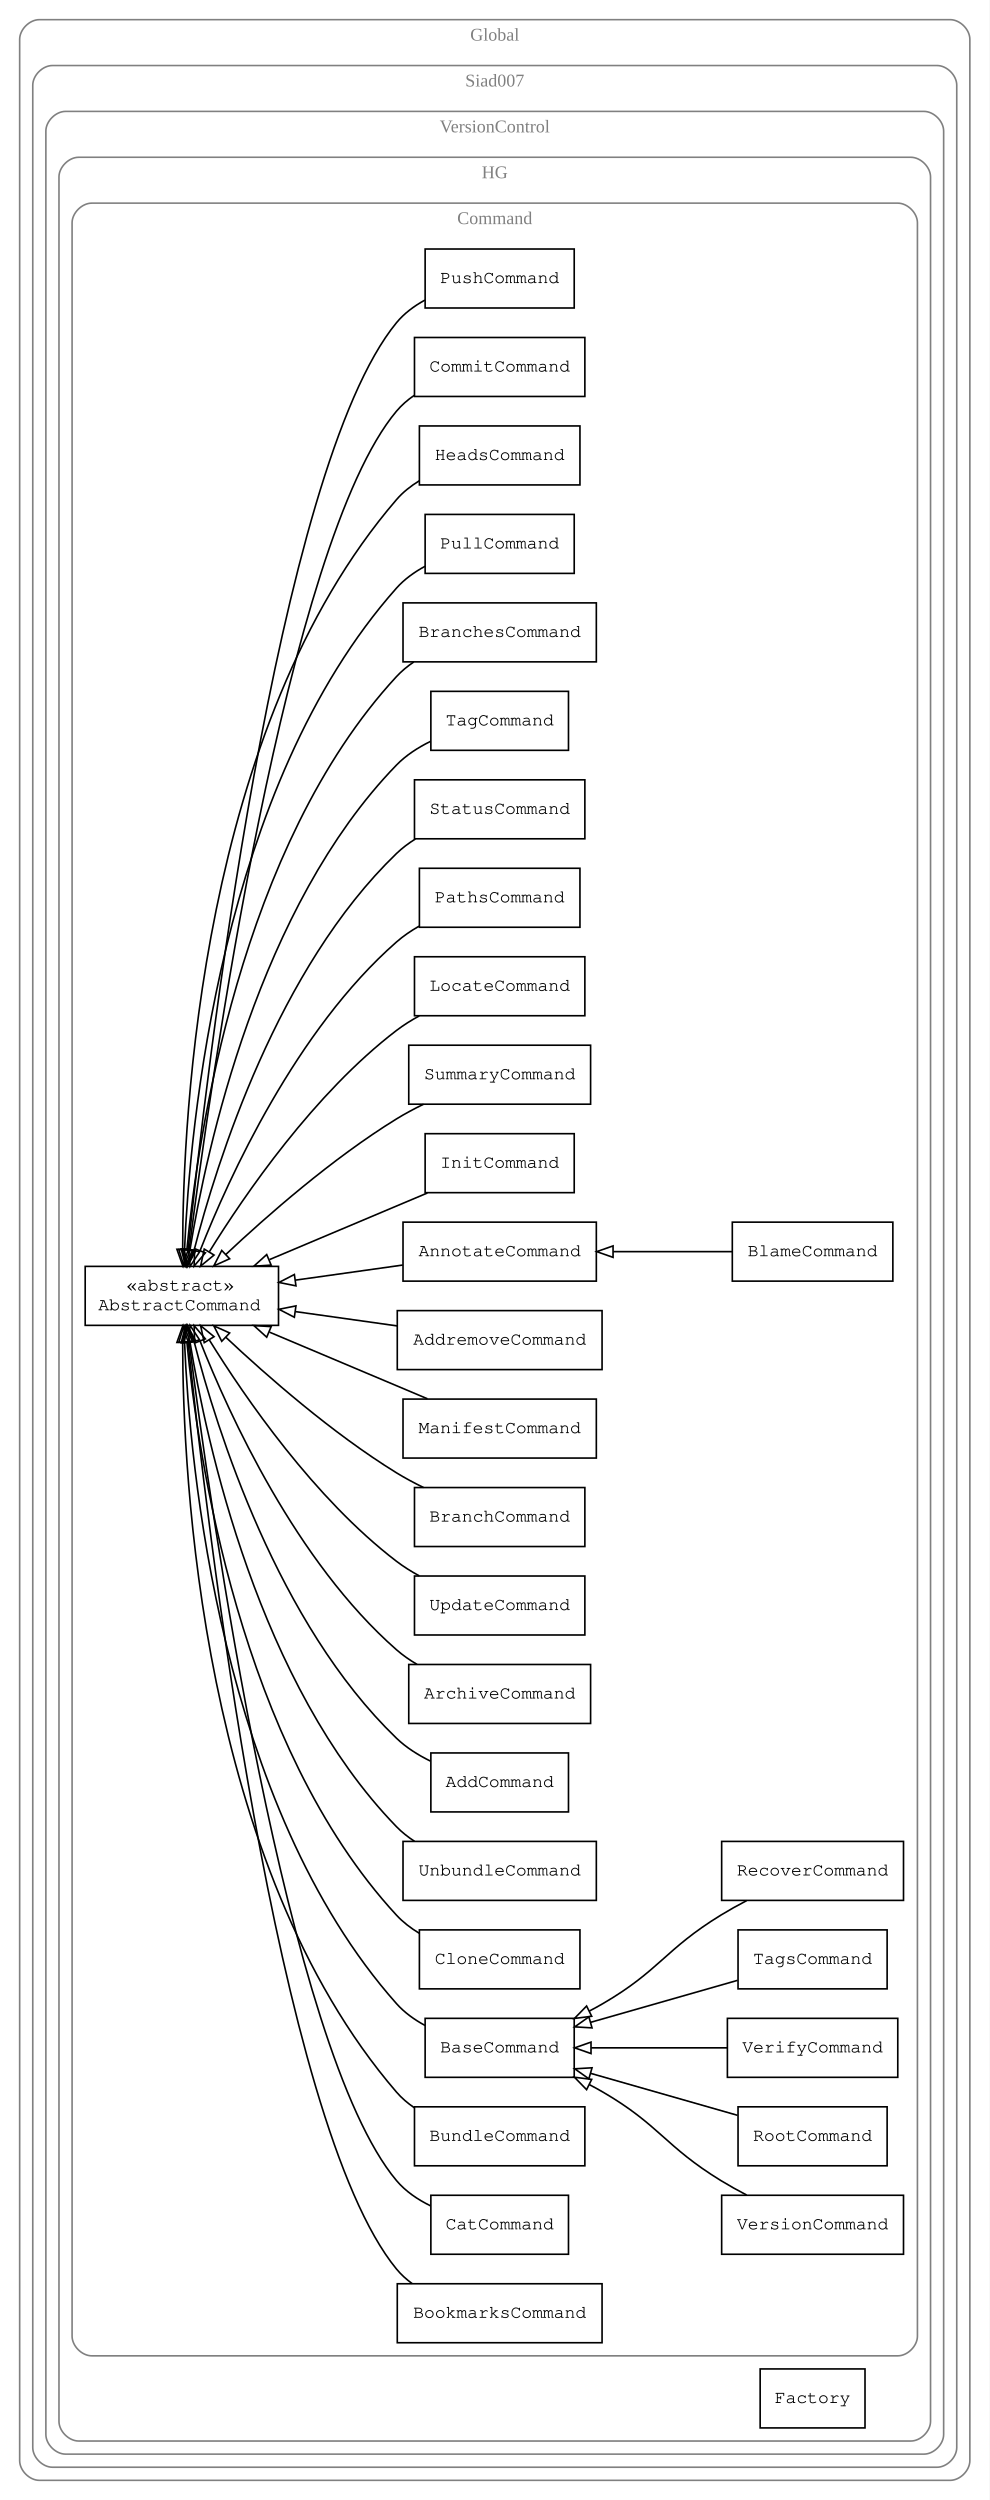
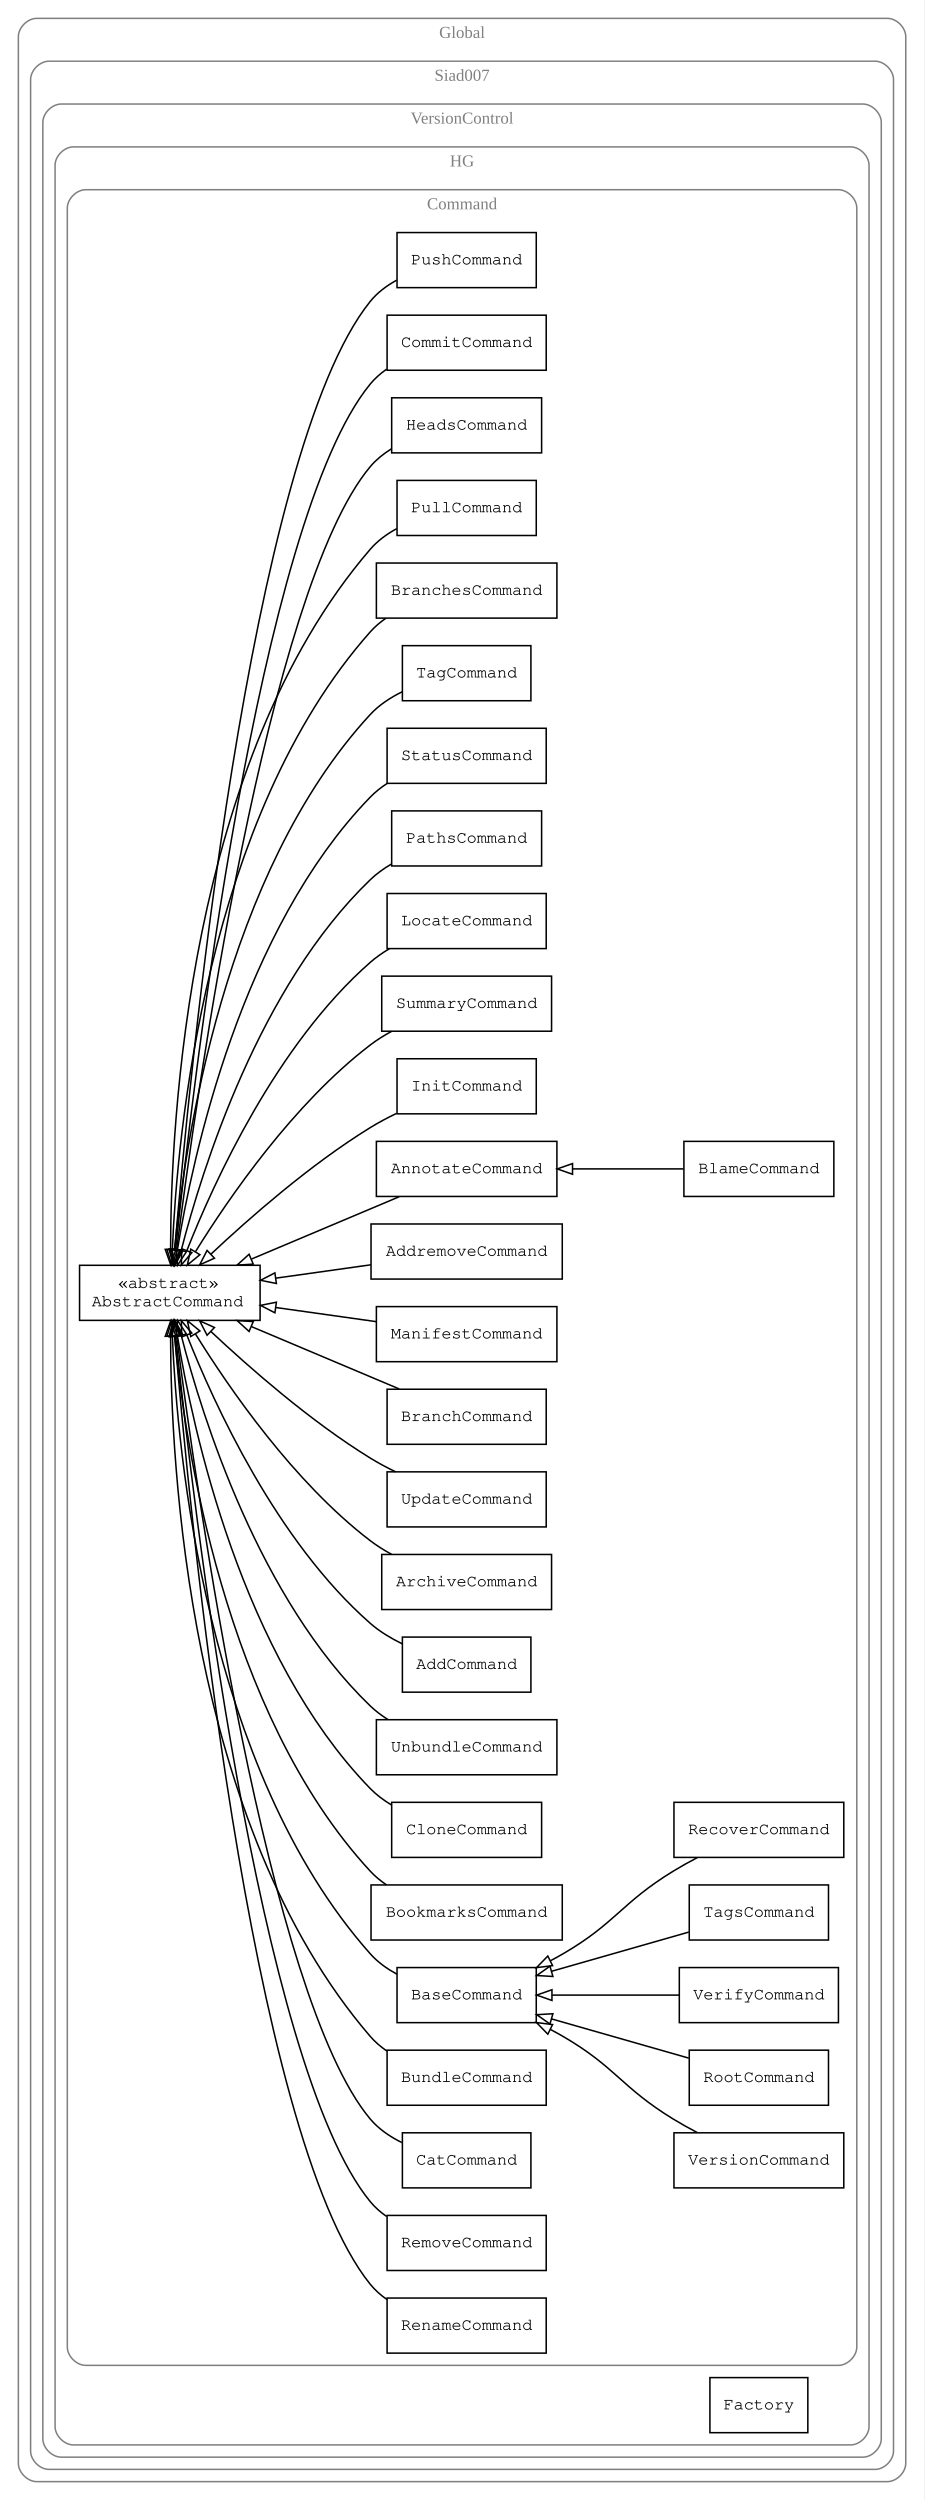
- <svg xmlns="http://www.w3.org/2000/svg" width="604pt" height="1526pt" viewBox="0.00 0.00 604.00 1526.00">
-   <g id="graph0" class="graph" transform="scale(1 1) rotate(0) translate(4 1522)">
-     <polygon fill="white" stroke="none" points="-4,4 -4,-1522 600,-1522 600,4 -4,4" />
+ <svg xmlns="http://www.w3.org/2000/svg" width="604pt" height="1634pt" viewBox="0.00 0.00 604.00 1634.00">
+   <g id="graph0" class="graph" transform="scale(1 1) rotate(0) translate(4 1630)">
+     <polygon fill="white" stroke="none" points="-4,4 -4,-1630 600,-1630 600,4 -4,4" />
    <g id="clust1" class="cluster">
-       <path fill="none" stroke="gray" d="M20,-8C20,-8 576,-8 576,-8 582,-8 588,-14 588,-20 588,-20 588,-1498 588,-1498 588,-1504 582,-1510 576,-1510 576,-1510 20,-1510 20,-1510 14,-1510 8,-1504 8,-1498 8,-1498 8,-20 8,-20 8,-14 14,-8 20,-8" />
-       <text text-anchor="middle" x="298" y="-1497.2" font-family="Times New Roman,serif" font-size="11.00" fill="gray">Global</text>
+       <path fill="none" stroke="gray" d="M20,-8C20,-8 576,-8 576,-8 582,-8 588,-14 588,-20 588,-20 588,-1606 588,-1606 588,-1612 582,-1618 576,-1618 576,-1618 20,-1618 20,-1618 14,-1618 8,-1612 8,-1606 8,-1606 8,-20 8,-20 8,-14 14,-8 20,-8" />
+       <text text-anchor="middle" x="298" y="-1605.2" font-family="Times New Roman,serif" font-size="11.00" fill="gray">Global</text>
    </g>
    <g id="clust2" class="cluster">
-       <path fill="none" stroke="gray" d="M28,-16C28,-16 568,-16 568,-16 574,-16 580,-22 580,-28 580,-28 580,-1470 580,-1470 580,-1476 574,-1482 568,-1482 568,-1482 28,-1482 28,-1482 22,-1482 16,-1476 16,-1470 16,-1470 16,-28 16,-28 16,-22 22,-16 28,-16" />
-       <text text-anchor="middle" x="298" y="-1469.2" font-family="Times New Roman,serif" font-size="11.00" fill="gray">Siad007</text>
+       <path fill="none" stroke="gray" d="M28,-16C28,-16 568,-16 568,-16 574,-16 580,-22 580,-28 580,-28 580,-1578 580,-1578 580,-1584 574,-1590 568,-1590 568,-1590 28,-1590 28,-1590 22,-1590 16,-1584 16,-1578 16,-1578 16,-28 16,-28 16,-22 22,-16 28,-16" />
+       <text text-anchor="middle" x="298" y="-1577.2" font-family="Times New Roman,serif" font-size="11.00" fill="gray">Siad007</text>
    </g>
    <g id="clust3" class="cluster">
-       <path fill="none" stroke="gray" d="M36,-24C36,-24 560,-24 560,-24 566,-24 572,-30 572,-36 572,-36 572,-1442 572,-1442 572,-1448 566,-1454 560,-1454 560,-1454 36,-1454 36,-1454 30,-1454 24,-1448 24,-1442 24,-1442 24,-36 24,-36 24,-30 30,-24 36,-24" />
-       <text text-anchor="middle" x="298" y="-1441.2" font-family="Times New Roman,serif" font-size="11.00" fill="gray">VersionControl</text>
+       <path fill="none" stroke="gray" d="M36,-24C36,-24 560,-24 560,-24 566,-24 572,-30 572,-36 572,-36 572,-1550 572,-1550 572,-1556 566,-1562 560,-1562 560,-1562 36,-1562 36,-1562 30,-1562 24,-1556 24,-1550 24,-1550 24,-36 24,-36 24,-30 30,-24 36,-24" />
+       <text text-anchor="middle" x="298" y="-1549.2" font-family="Times New Roman,serif" font-size="11.00" fill="gray">VersionControl</text>
    </g>
    <g id="clust4" class="cluster">
-       <path fill="none" stroke="gray" d="M44,-32C44,-32 552,-32 552,-32 558,-32 564,-38 564,-44 564,-44 564,-1414 564,-1414 564,-1420 558,-1426 552,-1426 552,-1426 44,-1426 44,-1426 38,-1426 32,-1420 32,-1414 32,-1414 32,-44 32,-44 32,-38 38,-32 44,-32" />
-       <text text-anchor="middle" x="298" y="-1413.2" font-family="Times New Roman,serif" font-size="11.00" fill="gray">HG</text>
+       <path fill="none" stroke="gray" d="M44,-32C44,-32 552,-32 552,-32 558,-32 564,-38 564,-44 564,-44 564,-1522 564,-1522 564,-1528 558,-1534 552,-1534 552,-1534 44,-1534 44,-1534 38,-1534 32,-1528 32,-1522 32,-1522 32,-44 32,-44 32,-38 38,-32 44,-32" />
+       <text text-anchor="middle" x="298" y="-1521.2" font-family="Times New Roman,serif" font-size="11.00" fill="gray">HG</text>
    </g>
    <g id="clust5" class="cluster">
-       <path fill="none" stroke="gray" d="M52,-84C52,-84 544,-84 544,-84 550,-84 556,-90 556,-96 556,-96 556,-1386 556,-1386 556,-1392 550,-1398 544,-1398 544,-1398 52,-1398 52,-1398 46,-1398 40,-1392 40,-1386 40,-1386 40,-96 40,-96 40,-90 46,-84 52,-84" />
-       <text text-anchor="middle" x="298" y="-1385.2" font-family="Times New Roman,serif" font-size="11.00" fill="gray">Command</text>
+       <path fill="none" stroke="gray" d="M52,-84C52,-84 544,-84 544,-84 550,-84 556,-90 556,-96 556,-96 556,-1494 556,-1494 556,-1500 550,-1506 544,-1506 544,-1506 52,-1506 52,-1506 46,-1506 40,-1500 40,-1494 40,-1494 40,-96 40,-96 40,-90 46,-84 52,-84" />
+       <text text-anchor="middle" x="298" y="-1493.2" font-family="Times New Roman,serif" font-size="11.00" fill="gray">Command</text>
    </g>
    <g id="node1" class="node">
-       <polygon fill="none" stroke="black" points="346.5,-1370 255.5,-1370 255.5,-1334 346.5,-1334 346.5,-1370" />
-       <text text-anchor="middle" x="301" y="-1349.2" font-family="Courier,monospace" font-size="11.00">PushCommand</text>
+       <polygon fill="none" stroke="black" points="346.5,-1478 255.5,-1478 255.5,-1442 346.5,-1442 346.5,-1478" />
+       <text text-anchor="middle" x="301" y="-1457.2" font-family="Courier,monospace" font-size="11.00">PushCommand</text>
    </g>
    <g id="node24" class="node">
-       <polygon fill="none" stroke="black" points="166,-749 48,-749 48,-713 166,-713 166,-749" />
-       <text text-anchor="start" x="73" y="-734.2" font-family="Courier,monospace" font-size="11.00">«abstract»</text>
-       <text text-anchor="start" x="56" y="-722.2" font-family="Courier,monospace" font-size="11.00">AbstractCommand</text>
+       <polygon fill="none" stroke="black" points="166,-803 48,-803 48,-767 166,-767 166,-803" />
+       <text text-anchor="start" x="73" y="-788.2" font-family="Courier,monospace" font-size="11.00">«abstract»</text>
+       <text text-anchor="start" x="56" y="-776.2" font-family="Courier,monospace" font-size="11.00">AbstractCommand</text>
    </g>
    <g id="edge1" class="edge">
-       <path fill="none" stroke="black" d="M255.423,-1338.85C248.835,-1335.25 242.695,-1330.71 238,-1325 164.7,-1235.78 121.746,-865.296 110.799,-759.391" />
-       <polygon fill="none" stroke="black" points="114.253,-758.759 109.758,-749.165 107.289,-759.469 114.253,-758.759" />
+       <path fill="none" stroke="black" d="M255.337,-1446.91C248.759,-1443.31 242.645,-1438.76 238,-1433 158.583,-1334.6 119.552,-925.288 110.234,-813.384" />
+       <polygon fill="none" stroke="black" points="113.706,-812.898 109.402,-803.217 106.73,-813.469 113.706,-812.898" />
    </g>
    <g id="node2" class="node">
-       <polygon fill="none" stroke="black" points="353,-1316 249,-1316 249,-1280 353,-1280 353,-1316" />
-       <text text-anchor="middle" x="301" y="-1295.2" font-family="Courier,monospace" font-size="11.00">CommitCommand</text>
+       <polygon fill="none" stroke="black" points="353,-1424 249,-1424 249,-1388 353,-1388 353,-1424" />
+       <text text-anchor="middle" x="301" y="-1403.2" font-family="Courier,monospace" font-size="11.00">CommitCommand</text>
    </g>
    <g id="edge2" class="edge">
-       <path fill="none" stroke="black" d="M248.809,-1280.66C244.788,-1277.89 241.094,-1274.69 238,-1271 170.786,-1190.9 124.157,-858.977 111.472,-759.378" />
-       <polygon fill="none" stroke="black" points="114.91,-758.667 110.19,-749.182 107.965,-759.54 114.91,-758.667" />
+       <path fill="none" stroke="black" d="M248.727,-1388.73C244.723,-1385.94 241.056,-1382.72 238,-1379 164.7,-1289.78 121.746,-919.296 110.799,-813.391" />
+       <polygon fill="none" stroke="black" points="114.253,-812.759 109.758,-803.165 107.289,-813.469 114.253,-812.759" />
    </g>
    <g id="node3" class="node">
-       <polygon fill="none" stroke="black" points="346.5,-290 255.5,-290 255.5,-254 346.5,-254 346.5,-290" />
-       <text text-anchor="middle" x="301" y="-269.2" font-family="Courier,monospace" font-size="11.00">BaseCommand</text>
+       <polygon fill="none" stroke="black" points="346.5,-344 255.5,-344 255.5,-308 346.5,-308 346.5,-344" />
+       <text text-anchor="middle" x="301" y="-323.2" font-family="Courier,monospace" font-size="11.00">BaseCommand</text>
    </g>
    <g id="edge3" class="edge">
-       <path fill="none" stroke="black" d="M255.476,-285.639C248.962,-289.167 242.833,-293.557 238,-299 130.432,-420.123 111.821,-627.513 108.64,-702.714" />
-       <polygon fill="none" stroke="black" points="105.139,-702.704 108.274,-712.825 112.134,-702.958 105.139,-702.704" />
+       <path fill="none" stroke="black" d="M255.476,-339.639C248.962,-343.167 242.833,-347.557 238,-353 130.432,-474.123 111.821,-681.513 108.64,-756.714" />
+       <polygon fill="none" stroke="black" points="105.139,-756.704 108.274,-766.825 112.134,-756.958 105.139,-756.704" />
    </g>
    <g id="node4" class="node">
+       <polygon fill="none" stroke="black" points="360,-884 242,-884 242,-848 360,-848 360,-884" />
+       <text text-anchor="middle" x="301" y="-863.2" font-family="Courier,monospace" font-size="11.00">AnnotateCommand</text>
+     </g>
+     <g id="edge4" class="edge">
+       <path fill="none" stroke="black" d="M256.911,-847.822C228.379,-835.785 190.777,-819.921 160.498,-807.147" />
+       <polygon fill="none" stroke="black" points="161.519,-803.78 150.945,-803.117 158.798,-810.229 161.519,-803.78" />
+     </g>
+     <g id="node5" class="node">
+       <polygon fill="none" stroke="black" points="350,-1370 252,-1370 252,-1334 350,-1334 350,-1370" />
+       <text text-anchor="middle" x="301" y="-1349.2" font-family="Courier,monospace" font-size="11.00">HeadsCommand</text>
+     </g>
+     <g id="edge5" class="edge">
+       <path fill="none" stroke="black" d="M251.806,-1336.61C246.625,-1333.42 241.849,-1329.59 238,-1325 170.786,-1244.9 124.157,-912.977 111.472,-813.378" />
+       <polygon fill="none" stroke="black" points="114.91,-812.667 110.19,-803.182 107.965,-813.54 114.91,-812.667" />
+     </g>
+     <g id="node6" class="node">
+       <polygon fill="none" stroke="black" points="346.5,-1316 255.5,-1316 255.5,-1280 346.5,-1280 346.5,-1316" />
+       <text text-anchor="middle" x="301" y="-1295.2" font-family="Courier,monospace" font-size="11.00">PullCommand</text>
+     </g>
+     <g id="edge6" class="edge">
+       <path fill="none" stroke="black" d="M255.33,-1284.49C248.834,-1280.94 242.749,-1276.52 238,-1271 118.576,-1132.26 107.562,-894.937 107.494,-813.448" />
+       <polygon fill="none" stroke="black" points="110.993,-813.454 107.542,-803.437 103.994,-813.42 110.993,-813.454" />
+     </g>
+     <g id="node7" class="node">
+       <polygon fill="none" stroke="black" points="547.5,-452 436.5,-452 436.5,-416 547.5,-416 547.5,-452" />
+       <text text-anchor="middle" x="492" y="-431.2" font-family="Courier,monospace" font-size="11.00">RecoverCommand</text>
+     </g>
+     <g id="edge7" class="edge">
+       <path fill="none" stroke="black" d="M451.75,-415.858C446.371,-413.048 440.988,-410.058 436,-407 401.897,-386.095 398.571,-373.121 364,-353 361.346,-351.455 358.587,-349.944 355.772,-348.476" />
+       <polygon fill="none" stroke="black" points="357.166,-345.261 346.653,-343.946 354.052,-351.53 357.166,-345.261" />
+     </g>
+     <g id="node8" class="node">
+       <polygon fill="none" stroke="black" points="360,-1262 242,-1262 242,-1226 360,-1226 360,-1262" />
+       <text text-anchor="middle" x="301" y="-1241.2" font-family="Courier,monospace" font-size="11.00">BranchesCommand</text>
+     </g>
+     <g id="edge8" class="edge">
+       <path fill="none" stroke="black" d="M248.137,-1225.86C244.411,-1223.28 240.962,-1220.34 238,-1217 130.432,-1095.88 111.821,-888.487 108.64,-813.286" />
+       <polygon fill="none" stroke="black" points="112.134,-813.042 108.274,-803.175 105.139,-813.296 112.134,-813.042" />
+     </g>
+     <g id="node9" class="node">
+       <polygon fill="none" stroke="black" points="343,-1208 259,-1208 259,-1172 343,-1172 343,-1208" />
+       <text text-anchor="middle" x="301" y="-1187.2" font-family="Courier,monospace" font-size="11.00">TagCommand</text>
+     </g>
+     <g id="edge9" class="edge">
+       <path fill="none" stroke="black" d="M258.842,-1177.83C251.148,-1174.06 243.735,-1169.21 238,-1163 142.358,-1059.44 116.647,-882.229 110.106,-813.454" />
+       <polygon fill="none" stroke="black" points="113.582,-813.027 109.213,-803.375 106.609,-813.645 113.582,-813.027" />
+     </g>
+     <g id="node10" class="node">
+       <polygon fill="none" stroke="black" points="353,-1154 249,-1154 249,-1118 353,-1118 353,-1154" />
+       <text text-anchor="middle" x="301" y="-1133.2" font-family="Courier,monospace" font-size="11.00">StatusCommand</text>
+     </g>
+     <g id="edge10" class="edge">
+       <path fill="none" stroke="black" d="M249.056,-1117.97C245.035,-1115.34 241.272,-1112.37 238,-1109 153.946,-1022.46 122.009,-874.618 111.959,-813.122" />
+       <polygon fill="none" stroke="black" points="115.381,-812.35 110.379,-803.011 108.465,-813.431 115.381,-812.35" />
+     </g>
+     <g id="node11" class="node">
+       <polygon fill="none" stroke="black" points="350,-1100 252,-1100 252,-1064 350,-1064 350,-1100" />
+       <text text-anchor="middle" x="301" y="-1079.2" font-family="Courier,monospace" font-size="11.00">PathsCommand</text>
+     </g>
+     <g id="edge11" class="edge">
+       <path fill="none" stroke="black" d="M251.762,-1065.23C246.777,-1062.3 242.06,-1058.91 238,-1055 165.441,-985.148 128.28,-866.537 114.474,-812.859" />
+       <polygon fill="none" stroke="black" points="117.837,-811.879 112.021,-803.023 111.045,-813.573 117.837,-811.879" />
+     </g>
+     <g id="node12" class="node">
+       <polygon fill="none" stroke="black" points="353,-1046 249,-1046 249,-1010 353,-1010 353,-1046" />
+       <text text-anchor="middle" x="301" y="-1025.2" font-family="Courier,monospace" font-size="11.00">LocateCommand</text>
+     </g>
+     <g id="edge12" class="edge">
+       <path fill="none" stroke="black" d="M250.543,-1009.94C246.066,-1007.3 241.796,-1004.33 238,-1001 176.81,-947.347 135.927,-857.684 118.132,-812.624" />
+       <polygon fill="none" stroke="black" points="121.36,-811.268 114.492,-803.201 114.831,-813.791 121.36,-811.268" />
+     </g>
+     <g id="node13" class="node">
+       <polygon fill="none" stroke="black" points="356.5,-992 245.5,-992 245.5,-956 356.5,-956 356.5,-992" />
+       <text text-anchor="middle" x="301" y="-971.2" font-family="Courier,monospace" font-size="11.00">SummaryCommand</text>
+     </g>
+     <g id="edge13" class="edge">
+       <path fill="none" stroke="black" d="M251.948,-955.923C247.041,-953.252 242.291,-950.28 238,-947 187.899,-908.704 145.585,-847.135 123.797,-811.958" />
+       <polygon fill="none" stroke="black" points="126.65,-809.914 118.457,-803.196 120.673,-813.556 126.65,-809.914" />
+     </g>
+     <g id="node14" class="node">
+       <polygon fill="none" stroke="black" points="346.5,-938 255.5,-938 255.5,-902 346.5,-902 346.5,-938" />
+       <text text-anchor="middle" x="301" y="-917.2" font-family="Courier,monospace" font-size="11.00">InitCommand</text>
+     </g>
+     <g id="edge14" class="edge">
+       <path fill="none" stroke="black" d="M255.195,-902.307C249.278,-899.448 243.398,-896.324 238,-893 198.829,-868.878 158.878,-833.795 133.794,-810.223" />
+       <polygon fill="none" stroke="black" points="136.166,-807.649 126.504,-803.303 131.347,-812.726 136.166,-807.649" />
+     </g>
+     <g id="node15" class="node">
+       <polygon fill="none" stroke="black" points="541,-884 443,-884 443,-848 541,-848 541,-884" />
+       <text text-anchor="middle" x="492" y="-863.2" font-family="Courier,monospace" font-size="11.00">BlameCommand</text>
+     </g>
+     <g id="edge15" class="edge">
+       <path fill="none" stroke="black" d="M442.818,-866C420.808,-866 394.344,-866 370.329,-866" />
+       <polygon fill="none" stroke="black" points="370.206,-862.5 360.206,-866 370.206,-869.5 370.206,-862.5" />
+     </g>
+     <g id="node16" class="node">
+       <polygon fill="none" stroke="black" points="537.5,-398 446.5,-398 446.5,-362 537.5,-362 537.5,-398" />
+       <text text-anchor="middle" x="492" y="-377.2" font-family="Courier,monospace" font-size="11.00">TagsCommand</text>
+     </g>
+     <g id="edge16" class="edge">
+       <path fill="none" stroke="black" d="M446.21,-367.203C419.357,-359.53 385.018,-349.719 356.585,-341.596" />
+       <polygon fill="none" stroke="black" points="357.373,-338.181 346.796,-338.799 355.45,-344.911 357.373,-338.181" />
+     </g>
+     <g id="node17" class="node">
+       <polygon fill="none" stroke="black" points="363.5,-830 238.5,-830 238.5,-794 363.5,-794 363.5,-830" />
+       <text text-anchor="middle" x="301" y="-809.2" font-family="Courier,monospace" font-size="11.00">AddremoveCommand</text>
+     </g>
+     <g id="edge17" class="edge">
+       <path fill="none" stroke="black" d="M238.458,-803.346C218.659,-800.561 196.606,-797.46 176.348,-794.611" />
+       <polygon fill="none" stroke="black" points="176.644,-791.119 166.254,-793.192 175.669,-798.051 176.644,-791.119" />
+     </g>
+     <g id="node18" class="node">
      <polygon fill="none" stroke="black" points="360,-776 242,-776 242,-740 360,-740 360,-776" />
-       <text text-anchor="middle" x="301" y="-755.2" font-family="Courier,monospace" font-size="11.00">AnnotateCommand</text>
-     </g>
-     <g id="edge4" class="edge">
-       <path fill="none" stroke="black" d="M241.873,-749.826C221.196,-746.918 197.729,-743.618 176.28,-740.602" />
-       <polygon fill="none" stroke="black" points="176.651,-737.12 166.261,-739.193 175.676,-744.051 176.651,-737.12" />
-     </g>
-     <g id="node5" class="node">
-       <polygon fill="none" stroke="black" points="350,-1262 252,-1262 252,-1226 350,-1226 350,-1262" />
-       <text text-anchor="middle" x="301" y="-1241.2" font-family="Courier,monospace" font-size="11.00">HeadsCommand</text>
-     </g>
-     <g id="edge5" class="edge">
-       <path fill="none" stroke="black" d="M251.916,-1228.52C246.717,-1225.34 241.906,-1221.54 238,-1217 118.576,-1078.26 107.562,-840.937 107.494,-759.448" />
-       <polygon fill="none" stroke="black" points="110.993,-759.454 107.542,-749.437 103.994,-759.42 110.993,-759.454" />
-     </g>
-     <g id="node6" class="node">
-       <polygon fill="none" stroke="black" points="346.5,-1208 255.5,-1208 255.5,-1172 346.5,-1172 346.5,-1208" />
-       <text text-anchor="middle" x="301" y="-1187.2" font-family="Courier,monospace" font-size="11.00">PullCommand</text>
-     </g>
-     <g id="edge6" class="edge">
-       <path fill="none" stroke="black" d="M255.476,-1176.36C248.962,-1172.83 242.833,-1168.44 238,-1163 130.432,-1041.88 111.821,-834.487 108.64,-759.286" />
-       <polygon fill="none" stroke="black" points="112.134,-759.042 108.274,-749.175 105.139,-759.296 112.134,-759.042" />
-     </g>
-     <g id="node7" class="node">
-       <polygon fill="none" stroke="black" points="547.5,-398 436.5,-398 436.5,-362 547.5,-362 547.5,-398" />
-       <text text-anchor="middle" x="492" y="-377.2" font-family="Courier,monospace" font-size="11.00">RecoverCommand</text>
-     </g>
-     <g id="edge7" class="edge">
-       <path fill="none" stroke="black" d="M451.75,-361.858C446.371,-359.048 440.988,-356.058 436,-353 401.897,-332.095 398.571,-319.121 364,-299 361.346,-297.455 358.587,-295.944 355.772,-294.476" />
-       <polygon fill="none" stroke="black" points="357.166,-291.261 346.653,-289.946 354.052,-297.53 357.166,-291.261" />
-     </g>
-     <g id="node8" class="node">
-       <polygon fill="none" stroke="black" points="360,-1154 242,-1154 242,-1118 360,-1118 360,-1154" />
-       <text text-anchor="middle" x="301" y="-1133.2" font-family="Courier,monospace" font-size="11.00">BranchesCommand</text>
-     </g>
-     <g id="edge8" class="edge">
-       <path fill="none" stroke="black" d="M248.575,-1117.94C244.705,-1115.33 241.106,-1112.36 238,-1109 142.358,-1005.44 116.647,-828.229 110.106,-759.454" />
-       <polygon fill="none" stroke="black" points="113.582,-759.027 109.213,-749.375 106.609,-759.645 113.582,-759.027" />
-     </g>
-     <g id="node9" class="node">
-       <polygon fill="none" stroke="black" points="343,-1100 259,-1100 259,-1064 343,-1064 343,-1100" />
-       <text text-anchor="middle" x="301" y="-1079.2" font-family="Courier,monospace" font-size="11.00">TagCommand</text>
-     </g>
-     <g id="edge9" class="edge">
-       <path fill="none" stroke="black" d="M258.761,-1069.45C251.163,-1065.72 243.808,-1060.98 238,-1055 153.946,-968.46 122.009,-820.618 111.959,-759.122" />
-       <polygon fill="none" stroke="black" points="115.381,-758.35 110.379,-749.011 108.465,-759.431 115.381,-758.35" />
-     </g>
-     <g id="node10" class="node">
-       <polygon fill="none" stroke="black" points="353,-1046 249,-1046 249,-1010 353,-1010 353,-1046" />
-       <text text-anchor="middle" x="301" y="-1025.2" font-family="Courier,monospace" font-size="11.00">StatusCommand</text>
-     </g>
-     <g id="edge10" class="edge">
-       <path fill="none" stroke="black" d="M249.599,-1009.92C245.415,-1007.3 241.468,-1004.34 238,-1001 165.441,-931.148 128.28,-812.537 114.474,-758.859" />
-       <polygon fill="none" stroke="black" points="117.837,-757.879 112.021,-749.023 111.045,-759.573 117.837,-757.879" />
-     </g>
-     <g id="node11" class="node">
-       <polygon fill="none" stroke="black" points="350,-992 252,-992 252,-956 350,-956 350,-992" />
-       <text text-anchor="middle" x="301" y="-971.2" font-family="Courier,monospace" font-size="11.00">PathsCommand</text>
-     </g>
-     <g id="edge11" class="edge">
-       <path fill="none" stroke="black" d="M251.798,-956.67C246.864,-953.85 242.149,-950.638 238,-947 176.81,-893.347 135.927,-803.684 118.132,-758.624" />
-       <polygon fill="none" stroke="black" points="121.36,-757.268 114.492,-749.201 114.831,-759.791 121.36,-757.268" />
-     </g>
-     <g id="node12" class="node">
-       <polygon fill="none" stroke="black" points="353,-938 249,-938 249,-902 353,-902 353,-938" />
-       <text text-anchor="middle" x="301" y="-917.2" font-family="Courier,monospace" font-size="11.00">LocateCommand</text>
-     </g>
-     <g id="edge12" class="edge">
-       <path fill="none" stroke="black" d="M251.948,-901.923C247.041,-899.252 242.291,-896.28 238,-893 187.899,-854.704 145.585,-793.135 123.797,-757.958" />
-       <polygon fill="none" stroke="black" points="126.65,-755.914 118.457,-749.196 120.673,-759.556 126.65,-755.914" />
-     </g>
-     <g id="node13" class="node">
-       <polygon fill="none" stroke="black" points="356.5,-884 245.5,-884 245.5,-848 356.5,-848 356.5,-884" />
-       <text text-anchor="middle" x="301" y="-863.2" font-family="Courier,monospace" font-size="11.00">SummaryCommand</text>
-     </g>
-     <g id="edge13" class="edge">
-       <path fill="none" stroke="black" d="M254.538,-847.988C248.843,-845.216 243.198,-842.201 238,-839 198.829,-814.878 158.878,-779.795 133.794,-756.223" />
-       <polygon fill="none" stroke="black" points="136.166,-753.649 126.504,-749.303 131.347,-758.726 136.166,-753.649" />
-     </g>
-     <g id="node14" class="node">
-       <polygon fill="none" stroke="black" points="346.5,-830 255.5,-830 255.5,-794 346.5,-794 346.5,-830" />
-       <text text-anchor="middle" x="301" y="-809.2" font-family="Courier,monospace" font-size="11.00">InitCommand</text>
-     </g>
-     <g id="edge14" class="edge">
-       <path fill="none" stroke="black" d="M256.911,-793.822C228.379,-781.785 190.777,-765.921 160.498,-753.147" />
-       <polygon fill="none" stroke="black" points="161.519,-749.78 150.945,-749.117 158.798,-756.229 161.519,-749.78" />
-     </g>
-     <g id="node15" class="node">
-       <polygon fill="none" stroke="black" points="541,-776 443,-776 443,-740 541,-740 541,-776" />
-       <text text-anchor="middle" x="492" y="-755.2" font-family="Courier,monospace" font-size="11.00">BlameCommand</text>
-     </g>
-     <g id="edge15" class="edge">
-       <path fill="none" stroke="black" d="M442.818,-758C420.808,-758 394.344,-758 370.329,-758" />
-       <polygon fill="none" stroke="black" points="370.206,-754.5 360.206,-758 370.206,-761.5 370.206,-754.5" />
-     </g>
-     <g id="node16" class="node">
-       <polygon fill="none" stroke="black" points="537.5,-344 446.5,-344 446.5,-308 537.5,-308 537.5,-344" />
-       <text text-anchor="middle" x="492" y="-323.2" font-family="Courier,monospace" font-size="11.00">TagsCommand</text>
-     </g>
-     <g id="edge16" class="edge">
-       <path fill="none" stroke="black" d="M446.21,-313.203C419.357,-305.53 385.018,-295.719 356.585,-287.596" />
-       <polygon fill="none" stroke="black" points="357.373,-284.181 346.796,-284.799 355.45,-290.911 357.373,-284.181" />
-     </g>
-     <g id="node17" class="node">
-       <polygon fill="none" stroke="black" points="363.5,-722 238.5,-722 238.5,-686 363.5,-686 363.5,-722" />
-       <text text-anchor="middle" x="301" y="-701.2" font-family="Courier,monospace" font-size="11.00">AddremoveCommand</text>
-     </g>
-     <g id="edge17" class="edge">
-       <path fill="none" stroke="black" d="M238.458,-712.654C218.659,-715.439 196.606,-718.54 176.348,-721.389" />
-       <polygon fill="none" stroke="black" points="175.669,-717.949 166.254,-722.808 176.644,-724.881 175.669,-717.949" />
-     </g>
-     <g id="node18" class="node">
-       <polygon fill="none" stroke="black" points="360,-668 242,-668 242,-632 360,-632 360,-668" />
-       <text text-anchor="middle" x="301" y="-647.2" font-family="Courier,monospace" font-size="11.00">ManifestCommand</text>
+       <text text-anchor="middle" x="301" y="-755.2" font-family="Courier,monospace" font-size="11.00">ManifestCommand</text>
    </g>
    <g id="edge18" class="edge">
-       <path fill="none" stroke="black" d="M256.911,-668.178C228.379,-680.215 190.777,-696.079 160.498,-708.853" />
-       <polygon fill="none" stroke="black" points="158.798,-705.771 150.945,-712.883 161.519,-712.22 158.798,-705.771" />
+       <path fill="none" stroke="black" d="M241.873,-766.174C221.196,-769.082 197.729,-772.382 176.28,-775.398" />
+       <polygon fill="none" stroke="black" points="175.676,-771.949 166.261,-776.807 176.651,-778.88 175.676,-771.949" />
    </g>
    <g id="node19" class="node">
-       <polygon fill="none" stroke="black" points="353,-614 249,-614 249,-578 353,-578 353,-614" />
-       <text text-anchor="middle" x="301" y="-593.2" font-family="Courier,monospace" font-size="11.00">BranchCommand</text>
+       <polygon fill="none" stroke="black" points="353,-722 249,-722 249,-686 353,-686 353,-722" />
+       <text text-anchor="middle" x="301" y="-701.2" font-family="Courier,monospace" font-size="11.00">BranchCommand</text>
    </g>
    <g id="edge19" class="edge">
-       <path fill="none" stroke="black" d="M254.538,-614.012C248.843,-616.784 243.198,-619.799 238,-623 198.829,-647.122 158.878,-682.205 133.794,-705.777" />
-       <polygon fill="none" stroke="black" points="131.347,-703.274 126.504,-712.697 136.166,-708.351 131.347,-703.274" />
+       <path fill="none" stroke="black" d="M256.911,-722.178C228.379,-734.215 190.777,-750.079 160.498,-762.853" />
+       <polygon fill="none" stroke="black" points="158.798,-759.771 150.945,-766.883 161.519,-766.22 158.798,-759.771" />
    </g>
    <g id="node20" class="node">
-       <polygon fill="none" stroke="black" points="353,-560 249,-560 249,-524 353,-524 353,-560" />
-       <text text-anchor="middle" x="301" y="-539.2" font-family="Courier,monospace" font-size="11.00">UpdateCommand</text>
+       <polygon fill="none" stroke="black" points="353,-668 249,-668 249,-632 353,-632 353,-668" />
+       <text text-anchor="middle" x="301" y="-647.2" font-family="Courier,monospace" font-size="11.00">UpdateCommand</text>
    </g>
    <g id="edge20" class="edge">
-       <path fill="none" stroke="black" d="M251.948,-560.077C247.041,-562.748 242.291,-565.72 238,-569 187.899,-607.296 145.585,-668.865 123.797,-704.042" />
-       <polygon fill="none" stroke="black" points="120.673,-702.444 118.457,-712.804 126.65,-706.086 120.673,-702.444" />
+       <path fill="none" stroke="black" d="M254.538,-668.012C248.843,-670.784 243.198,-673.799 238,-677 198.829,-701.122 158.878,-736.205 133.794,-759.777" />
+       <polygon fill="none" stroke="black" points="131.347,-757.274 126.504,-766.697 136.166,-762.351 131.347,-757.274" />
    </g>
    <g id="node21" class="node">
-       <polygon fill="none" stroke="black" points="544,-290 440,-290 440,-254 544,-254 544,-290" />
-       <text text-anchor="middle" x="492" y="-269.2" font-family="Courier,monospace" font-size="11.00">VerifyCommand</text>
+       <polygon fill="none" stroke="black" points="544,-344 440,-344 440,-308 544,-308 544,-344" />
+       <text text-anchor="middle" x="492" y="-323.2" font-family="Courier,monospace" font-size="11.00">VerifyCommand</text>
    </g>
    <g id="edge21" class="edge">
-       <path fill="none" stroke="black" d="M439.854,-272C414.182,-272 383.06,-272 356.888,-272" />
-       <polygon fill="none" stroke="black" points="356.751,-268.5 346.751,-272 356.751,-275.5 356.751,-268.5" />
+       <path fill="none" stroke="black" d="M439.854,-326C414.182,-326 383.06,-326 356.888,-326" />
+       <polygon fill="none" stroke="black" points="356.751,-322.5 346.751,-326 356.751,-329.5 356.751,-322.5" />
    </g>
    <g id="node22" class="node">
-       <polygon fill="none" stroke="black" points="356.5,-506 245.5,-506 245.5,-470 356.5,-470 356.5,-506" />
-       <text text-anchor="middle" x="301" y="-485.2" font-family="Courier,monospace" font-size="11.00">ArchiveCommand</text>
+       <polygon fill="none" stroke="black" points="356.5,-614 245.5,-614 245.5,-578 356.5,-578 356.5,-614" />
+       <text text-anchor="middle" x="301" y="-593.2" font-family="Courier,monospace" font-size="11.00">ArchiveCommand</text>
    </g>
    <g id="edge22" class="edge">
-       <path fill="none" stroke="black" d="M250.543,-506.058C246.066,-508.7 241.796,-511.672 238,-515 176.81,-568.653 135.927,-658.316 118.132,-703.376" />
-       <polygon fill="none" stroke="black" points="114.831,-702.209 114.492,-712.799 121.36,-704.732 114.831,-702.209" />
+       <path fill="none" stroke="black" d="M251.948,-614.077C247.041,-616.748 242.291,-619.72 238,-623 187.899,-661.296 145.585,-722.865 123.797,-758.042" />
+       <polygon fill="none" stroke="black" points="120.673,-756.444 118.457,-766.804 126.65,-760.086 120.673,-756.444" />
    </g>
    <g id="node23" class="node">
-       <polygon fill="none" stroke="black" points="343,-452 259,-452 259,-416 343,-416 343,-452" />
-       <text text-anchor="middle" x="301" y="-431.2" font-family="Courier,monospace" font-size="11.00">AddCommand</text>
+       <polygon fill="none" stroke="black" points="343,-560 259,-560 259,-524 343,-524 343,-560" />
+       <text text-anchor="middle" x="301" y="-539.2" font-family="Courier,monospace" font-size="11.00">AddCommand</text>
    </g>
    <g id="edge23" class="edge">
-       <path fill="none" stroke="black" d="M258.748,-447.021C251.239,-450.699 243.921,-455.3 238,-461 165.441,-530.852 128.28,-649.463 114.474,-703.141" />
-       <polygon fill="none" stroke="black" points="111.045,-702.427 112.021,-712.977 117.837,-704.121 111.045,-702.427" />
+       <path fill="none" stroke="black" d="M258.834,-555.624C251.403,-559.236 244.091,-563.659 238,-569 176.81,-622.653 135.927,-712.316 118.132,-757.376" />
+       <polygon fill="none" stroke="black" points="114.831,-756.209 114.492,-766.799 121.36,-758.732 114.831,-756.209" />
    </g>
    <g id="node25" class="node">
-       <polygon fill="none" stroke="black" points="537.5,-236 446.5,-236 446.5,-200 537.5,-200 537.5,-236" />
-       <text text-anchor="middle" x="492" y="-215.2" font-family="Courier,monospace" font-size="11.00">RootCommand</text>
+       <polygon fill="none" stroke="black" points="537.5,-290 446.5,-290 446.5,-254 537.5,-254 537.5,-290" />
+       <text text-anchor="middle" x="492" y="-269.2" font-family="Courier,monospace" font-size="11.00">RootCommand</text>
    </g>
    <g id="edge24" class="edge">
-       <path fill="none" stroke="black" d="M446.21,-230.797C419.357,-238.47 385.018,-248.281 356.585,-256.404" />
-       <polygon fill="none" stroke="black" points="355.45,-253.089 346.796,-259.201 357.373,-259.819 355.45,-253.089" />
+       <path fill="none" stroke="black" d="M446.21,-284.797C419.357,-292.47 385.018,-302.281 356.585,-310.404" />
+       <polygon fill="none" stroke="black" points="355.45,-307.089 346.796,-313.201 357.373,-313.819 355.45,-307.089" />
    </g>
    <g id="node26" class="node">
-       <polygon fill="none" stroke="black" points="360,-398 242,-398 242,-362 360,-362 360,-398" />
-       <text text-anchor="middle" x="301" y="-377.2" font-family="Courier,monospace" font-size="11.00">UnbundleCommand</text>
+       <polygon fill="none" stroke="black" points="360,-506 242,-506 242,-470 360,-470 360,-506" />
+       <text text-anchor="middle" x="301" y="-485.2" font-family="Courier,monospace" font-size="11.00">UnbundleCommand</text>
    </g>
    <g id="edge25" class="edge">
-       <path fill="none" stroke="black" d="M249.056,-398.034C245.035,-400.656 241.272,-403.631 238,-407 153.946,-493.54 122.009,-641.382 111.959,-702.878" />
-       <polygon fill="none" stroke="black" points="108.465,-702.569 110.379,-712.989 115.381,-703.65 108.465,-702.569" />
+       <path fill="none" stroke="black" d="M249.599,-506.08C245.415,-508.7 241.468,-511.662 238,-515 165.441,-584.852 128.28,-703.463 114.474,-757.141" />
+       <polygon fill="none" stroke="black" points="111.045,-756.427 112.021,-766.977 117.837,-758.121 111.045,-756.427" />
    </g>
    <g id="node27" class="node">
-       <polygon fill="none" stroke="black" points="350,-344 252,-344 252,-308 350,-308 350,-344" />
-       <text text-anchor="middle" x="301" y="-323.2" font-family="Courier,monospace" font-size="11.00">CloneCommand</text>
+       <polygon fill="none" stroke="black" points="350,-452 252,-452 252,-416 350,-416 350,-452" />
+       <text text-anchor="middle" x="301" y="-431.2" font-family="Courier,monospace" font-size="11.00">CloneCommand</text>
    </g>
    <g id="edge26" class="edge">
-       <path fill="none" stroke="black" d="M251.908,-341.935C246.775,-345.03 241.983,-348.688 238,-353 142.358,-456.561 116.647,-633.771 110.106,-702.546" />
-       <polygon fill="none" stroke="black" points="106.609,-702.355 109.213,-712.625 113.582,-702.973 106.609,-702.355" />
+       <path fill="none" stroke="black" d="M251.807,-450.317C246.753,-453.337 242.008,-456.873 238,-461 153.946,-547.54 122.009,-695.382 111.959,-756.878" />
+       <polygon fill="none" stroke="black" points="108.465,-756.569 110.379,-766.989 115.381,-757.65 108.465,-756.569" />
    </g>
    <g id="node28" class="node">
-       <polygon fill="none" stroke="black" points="547.5,-182 436.5,-182 436.5,-146 547.5,-146 547.5,-182" />
-       <text text-anchor="middle" x="492" y="-161.2" font-family="Courier,monospace" font-size="11.00">VersionCommand</text>
+       <polygon fill="none" stroke="black" points="363.5,-398 238.5,-398 238.5,-362 363.5,-362 363.5,-398" />
+       <text text-anchor="middle" x="301" y="-377.2" font-family="Courier,monospace" font-size="11.00">BookmarksCommand</text>
    </g>
    <g id="edge27" class="edge">
-       <path fill="none" stroke="black" d="M451.75,-182.142C446.371,-184.952 440.988,-187.942 436,-191 401.897,-211.905 398.571,-224.879 364,-245 361.346,-246.545 358.587,-248.056 355.772,-249.524" />
-       <polygon fill="none" stroke="black" points="354.052,-246.47 346.653,-254.054 357.166,-252.739 354.052,-246.47" />
+       <path fill="none" stroke="black" d="M248.575,-398.06C244.705,-400.671 241.106,-403.636 238,-407 142.358,-510.561 116.647,-687.771 110.106,-756.546" />
+       <polygon fill="none" stroke="black" points="106.609,-756.355 109.213,-766.625 113.582,-756.973 106.609,-756.355" />
    </g>
    <g id="node29" class="node">
-       <polygon fill="none" stroke="black" points="353,-236 249,-236 249,-200 353,-200 353,-236" />
-       <text text-anchor="middle" x="301" y="-215.2" font-family="Courier,monospace" font-size="11.00">BundleCommand</text>
+       <polygon fill="none" stroke="black" points="547.5,-236 436.5,-236 436.5,-200 547.5,-200 547.5,-236" />
+       <text text-anchor="middle" x="492" y="-215.2" font-family="Courier,monospace" font-size="11.00">VersionCommand</text>
    </g>
    <g id="edge28" class="edge">
-       <path fill="none" stroke="black" d="M248.906,-235.425C244.865,-238.18 241.14,-241.352 238,-245 118.576,-383.738 107.562,-621.063 107.494,-702.552" />
-       <polygon fill="none" stroke="black" points="103.994,-702.58 107.542,-712.563 110.993,-702.546 103.994,-702.58" />
+       <path fill="none" stroke="black" d="M451.75,-236.142C446.371,-238.952 440.988,-241.942 436,-245 401.897,-265.905 398.571,-278.879 364,-299 361.346,-300.545 358.587,-302.056 355.772,-303.524" />
+       <polygon fill="none" stroke="black" points="354.052,-300.47 346.653,-308.054 357.166,-306.739 354.052,-300.47" />
    </g>
    <g id="node30" class="node">
-       <polygon fill="none" stroke="black" points="343,-182 259,-182 259,-146 343,-146 343,-182" />
-       <text text-anchor="middle" x="301" y="-161.2" font-family="Courier,monospace" font-size="11.00">CatCommand</text>
+       <polygon fill="none" stroke="black" points="353,-290 249,-290 249,-254 353,-254 353,-290" />
+       <text text-anchor="middle" x="301" y="-269.2" font-family="Courier,monospace" font-size="11.00">BundleCommand</text>
    </g>
    <g id="edge29" class="edge">
-       <path fill="none" stroke="black" d="M258.695,-175.601C250.918,-179.418 243.509,-184.435 238,-191 170.786,-271.097 124.157,-603.023 111.472,-702.622" />
-       <polygon fill="none" stroke="black" points="107.965,-702.46 110.19,-712.818 114.91,-703.333 107.965,-702.46" />
+       <path fill="none" stroke="black" d="M248.906,-289.425C244.865,-292.18 241.14,-295.352 238,-299 118.576,-437.738 107.562,-675.063 107.494,-756.552" />
+       <polygon fill="none" stroke="black" points="103.994,-756.58 107.542,-766.563 110.993,-756.546 103.994,-756.58" />
    </g>
    <g id="node31" class="node">
-       <polygon fill="none" stroke="black" points="363.5,-128 238.5,-128 238.5,-92 363.5,-92 363.5,-128" />
-       <text text-anchor="middle" x="301" y="-107.2" font-family="Courier,monospace" font-size="11.00">BookmarksCommand</text>
+       <polygon fill="none" stroke="black" points="343,-236 259,-236 259,-200 343,-200 343,-236" />
+       <text text-anchor="middle" x="301" y="-215.2" font-family="Courier,monospace" font-size="11.00">CatCommand</text>
    </g>
    <g id="edge30" class="edge">
-       <path fill="none" stroke="black" d="M247.565,-128.102C244.013,-130.693 240.758,-133.644 238,-137 164.7,-226.217 121.746,-596.704 110.799,-702.609" />
-       <polygon fill="none" stroke="black" points="107.289,-702.531 109.758,-712.835 114.253,-703.241 107.289,-702.531" />
+       <path fill="none" stroke="black" d="M258.695,-229.601C250.918,-233.418 243.509,-238.435 238,-245 170.786,-325.097 124.157,-657.023 111.472,-756.622" />
+       <polygon fill="none" stroke="black" points="107.965,-756.46 110.19,-766.818 114.91,-757.333 107.965,-756.46" />
    </g>
    <g id="node32" class="node">
+       <polygon fill="none" stroke="black" points="353,-182 249,-182 249,-146 353,-146 353,-182" />
+       <text text-anchor="middle" x="301" y="-161.2" font-family="Courier,monospace" font-size="11.00">RemoveCommand</text>
+     </g>
+     <g id="edge31" class="edge">
+       <path fill="none" stroke="black" d="M248.727,-181.274C244.723,-184.06 241.056,-187.281 238,-191 164.7,-280.217 121.746,-650.704 110.799,-756.609" />
+       <polygon fill="none" stroke="black" points="107.289,-756.531 109.758,-766.835 114.253,-757.241 107.289,-756.531" />
+     </g>
+     <g id="node33" class="node">
+       <polygon fill="none" stroke="black" points="353,-128 249,-128 249,-92 353,-92 353,-128" />
+       <text text-anchor="middle" x="301" y="-107.2" font-family="Courier,monospace" font-size="11.00">RenameCommand</text>
+     </g>
+     <g id="edge32" class="edge">
+       <path fill="none" stroke="black" d="M248.951,-127.014C244.846,-129.858 241.097,-133.163 238,-137 158.583,-235.402 119.552,-644.712 110.234,-756.616" />
+       <polygon fill="none" stroke="black" points="106.73,-756.531 109.402,-766.783 113.706,-757.102 106.73,-756.531" />
+     </g>
+     <g id="node34" class="node">
      <polygon fill="none" stroke="black" points="524,-76 460,-76 460,-40 524,-40 524,-76" />
      <text text-anchor="middle" x="492" y="-55.2" font-family="Courier,monospace" font-size="11.00">Factory</text>
    </g>
  </g>
</svg>
